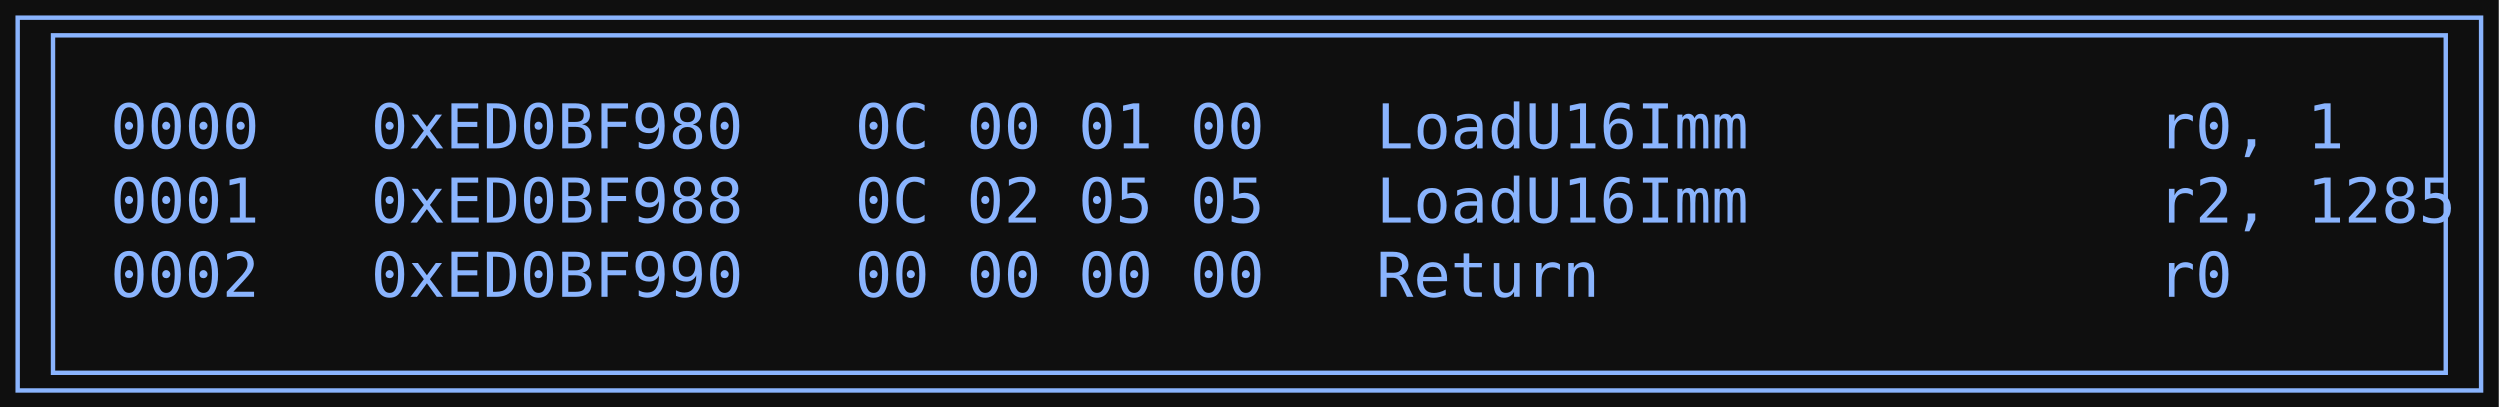
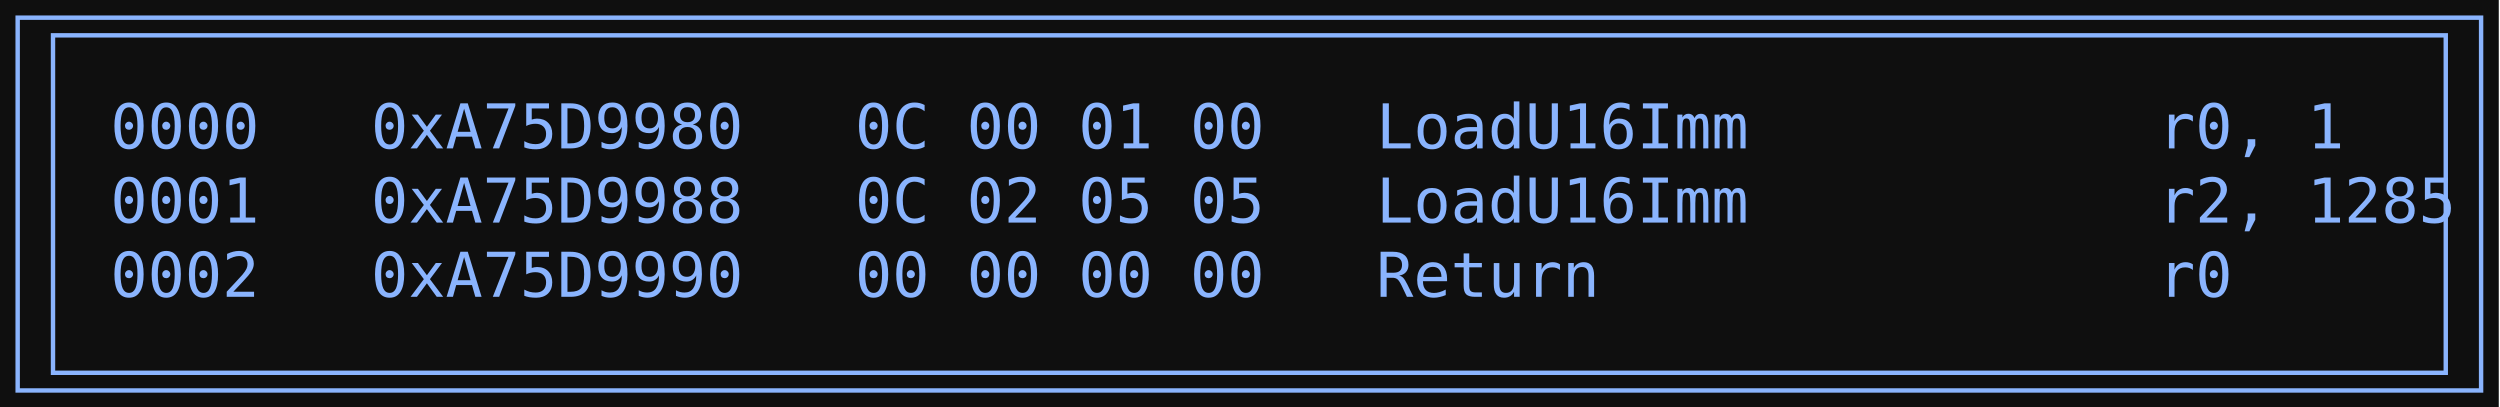
<svg xmlns="http://www.w3.org/2000/svg" width="566pt" height="92pt" viewBox="0.00 0.00 566.00 92.00">
  <g id="graph0" class="graph" transform="scale(1 1) rotate(0) translate(4 88.4)">
    <polygon fill="#0f0f0f" stroke="none" points="-4,4 -4,-88.4 561.72,-88.4 561.72,4 -4,4" />
    <g id="node1" class="node">
      <polygon fill="none" stroke="#8ab4fe" points="557.72,-84.4 0,-84.4 0,0 557.72,0 557.72,-84.4" />
      <polygon fill="none" stroke="#8ab4fe" points="8,-4 8,-80.4 549.72,-80.4 549.72,-4 8,-4" />
-       <text xml:space="preserve" text-anchor="start" x="21" y="-54.8" font-family="Consolas" font-size="14.00" fill="#8ab4fe">0000   0xED0BF980   0C 00 01 00   LoadU16Imm           r0, 1  </text>
-       <text xml:space="preserve" text-anchor="start" x="21" y="-38" font-family="Consolas" font-size="14.00" fill="#8ab4fe">0001   0xED0BF988   0C 02 05 05   LoadU16Imm           r2, 1285  </text>
-       <text xml:space="preserve" text-anchor="start" x="21" y="-21.2" font-family="Consolas" font-size="14.00" fill="#8ab4fe">0002   0xED0BF990   00 00 00 00   Return               r0  </text>
+       <text xml:space="preserve" text-anchor="start" x="21" y="-54.8" font-family="Consolas" font-size="14.00" fill="#8ab4fe">0000   0xA75D9980   0C 00 01 00   LoadU16Imm           r0, 1  </text>
+       <text xml:space="preserve" text-anchor="start" x="21" y="-38" font-family="Consolas" font-size="14.00" fill="#8ab4fe">0001   0xA75D9988   0C 02 05 05   LoadU16Imm           r2, 1285  </text>
+       <text xml:space="preserve" text-anchor="start" x="21" y="-21.2" font-family="Consolas" font-size="14.00" fill="#8ab4fe">0002   0xA75D9990   00 00 00 00   Return               r0  </text>
    </g>
  </g>
</svg>
